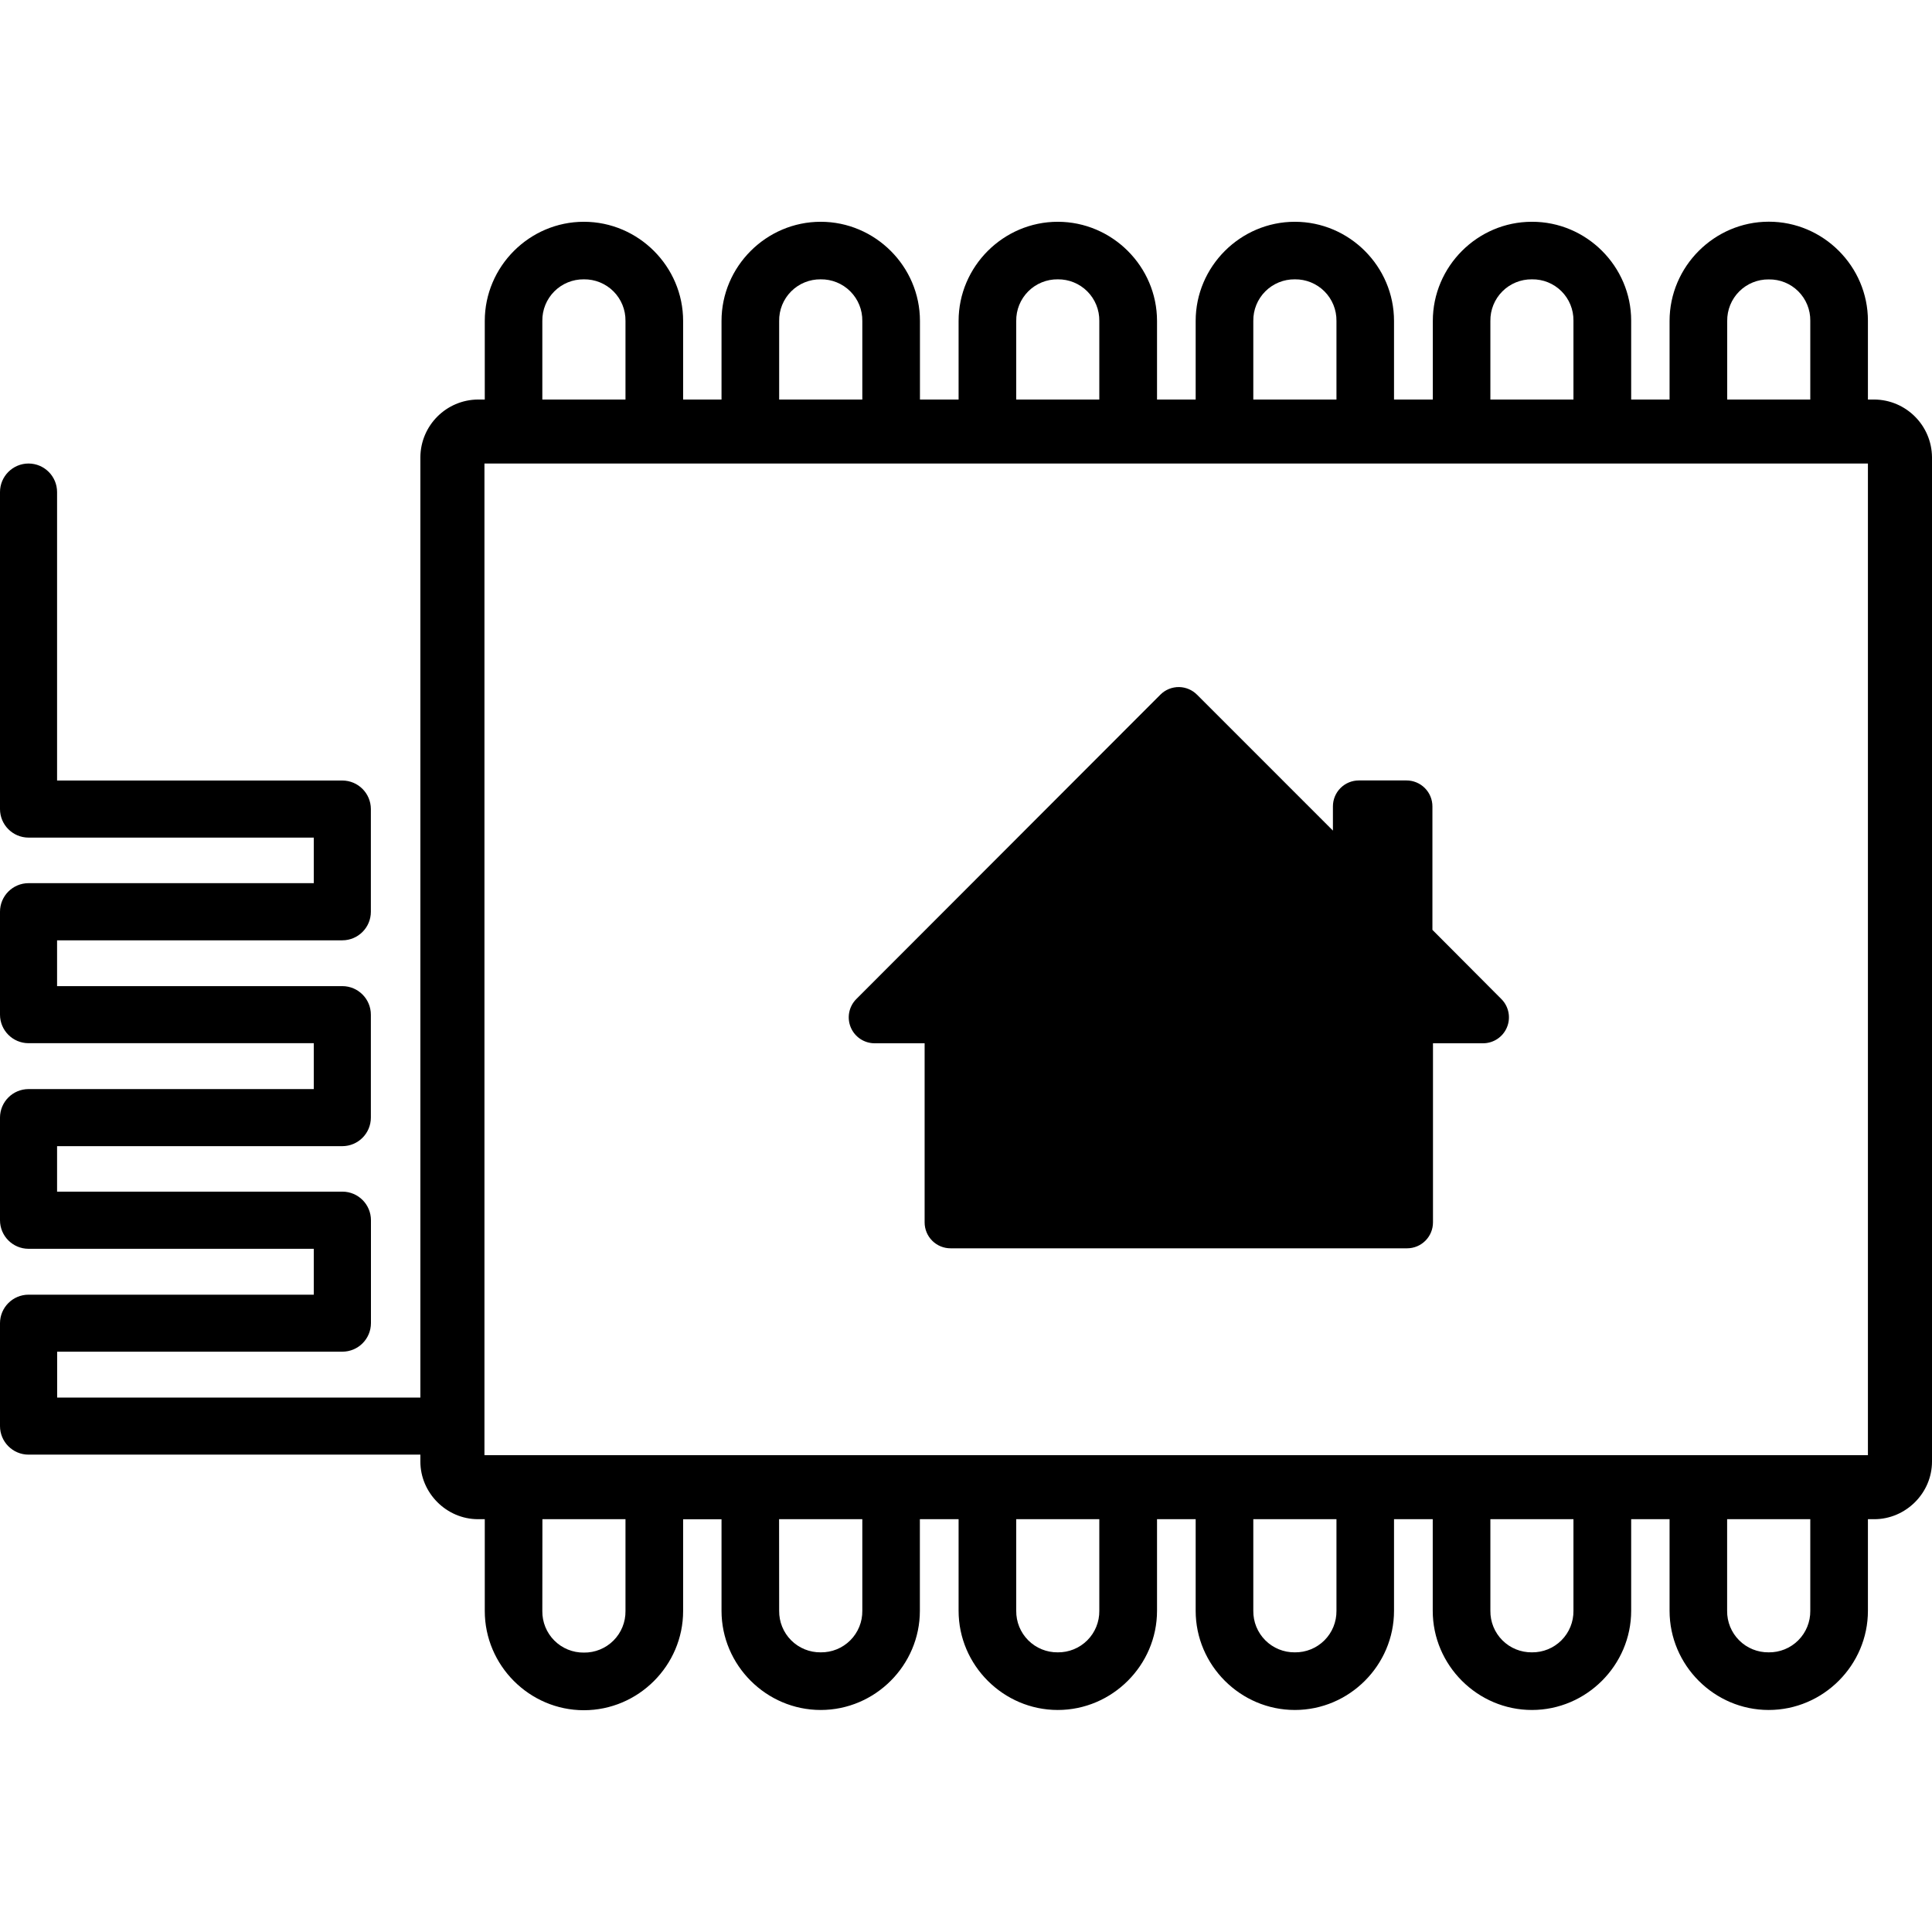
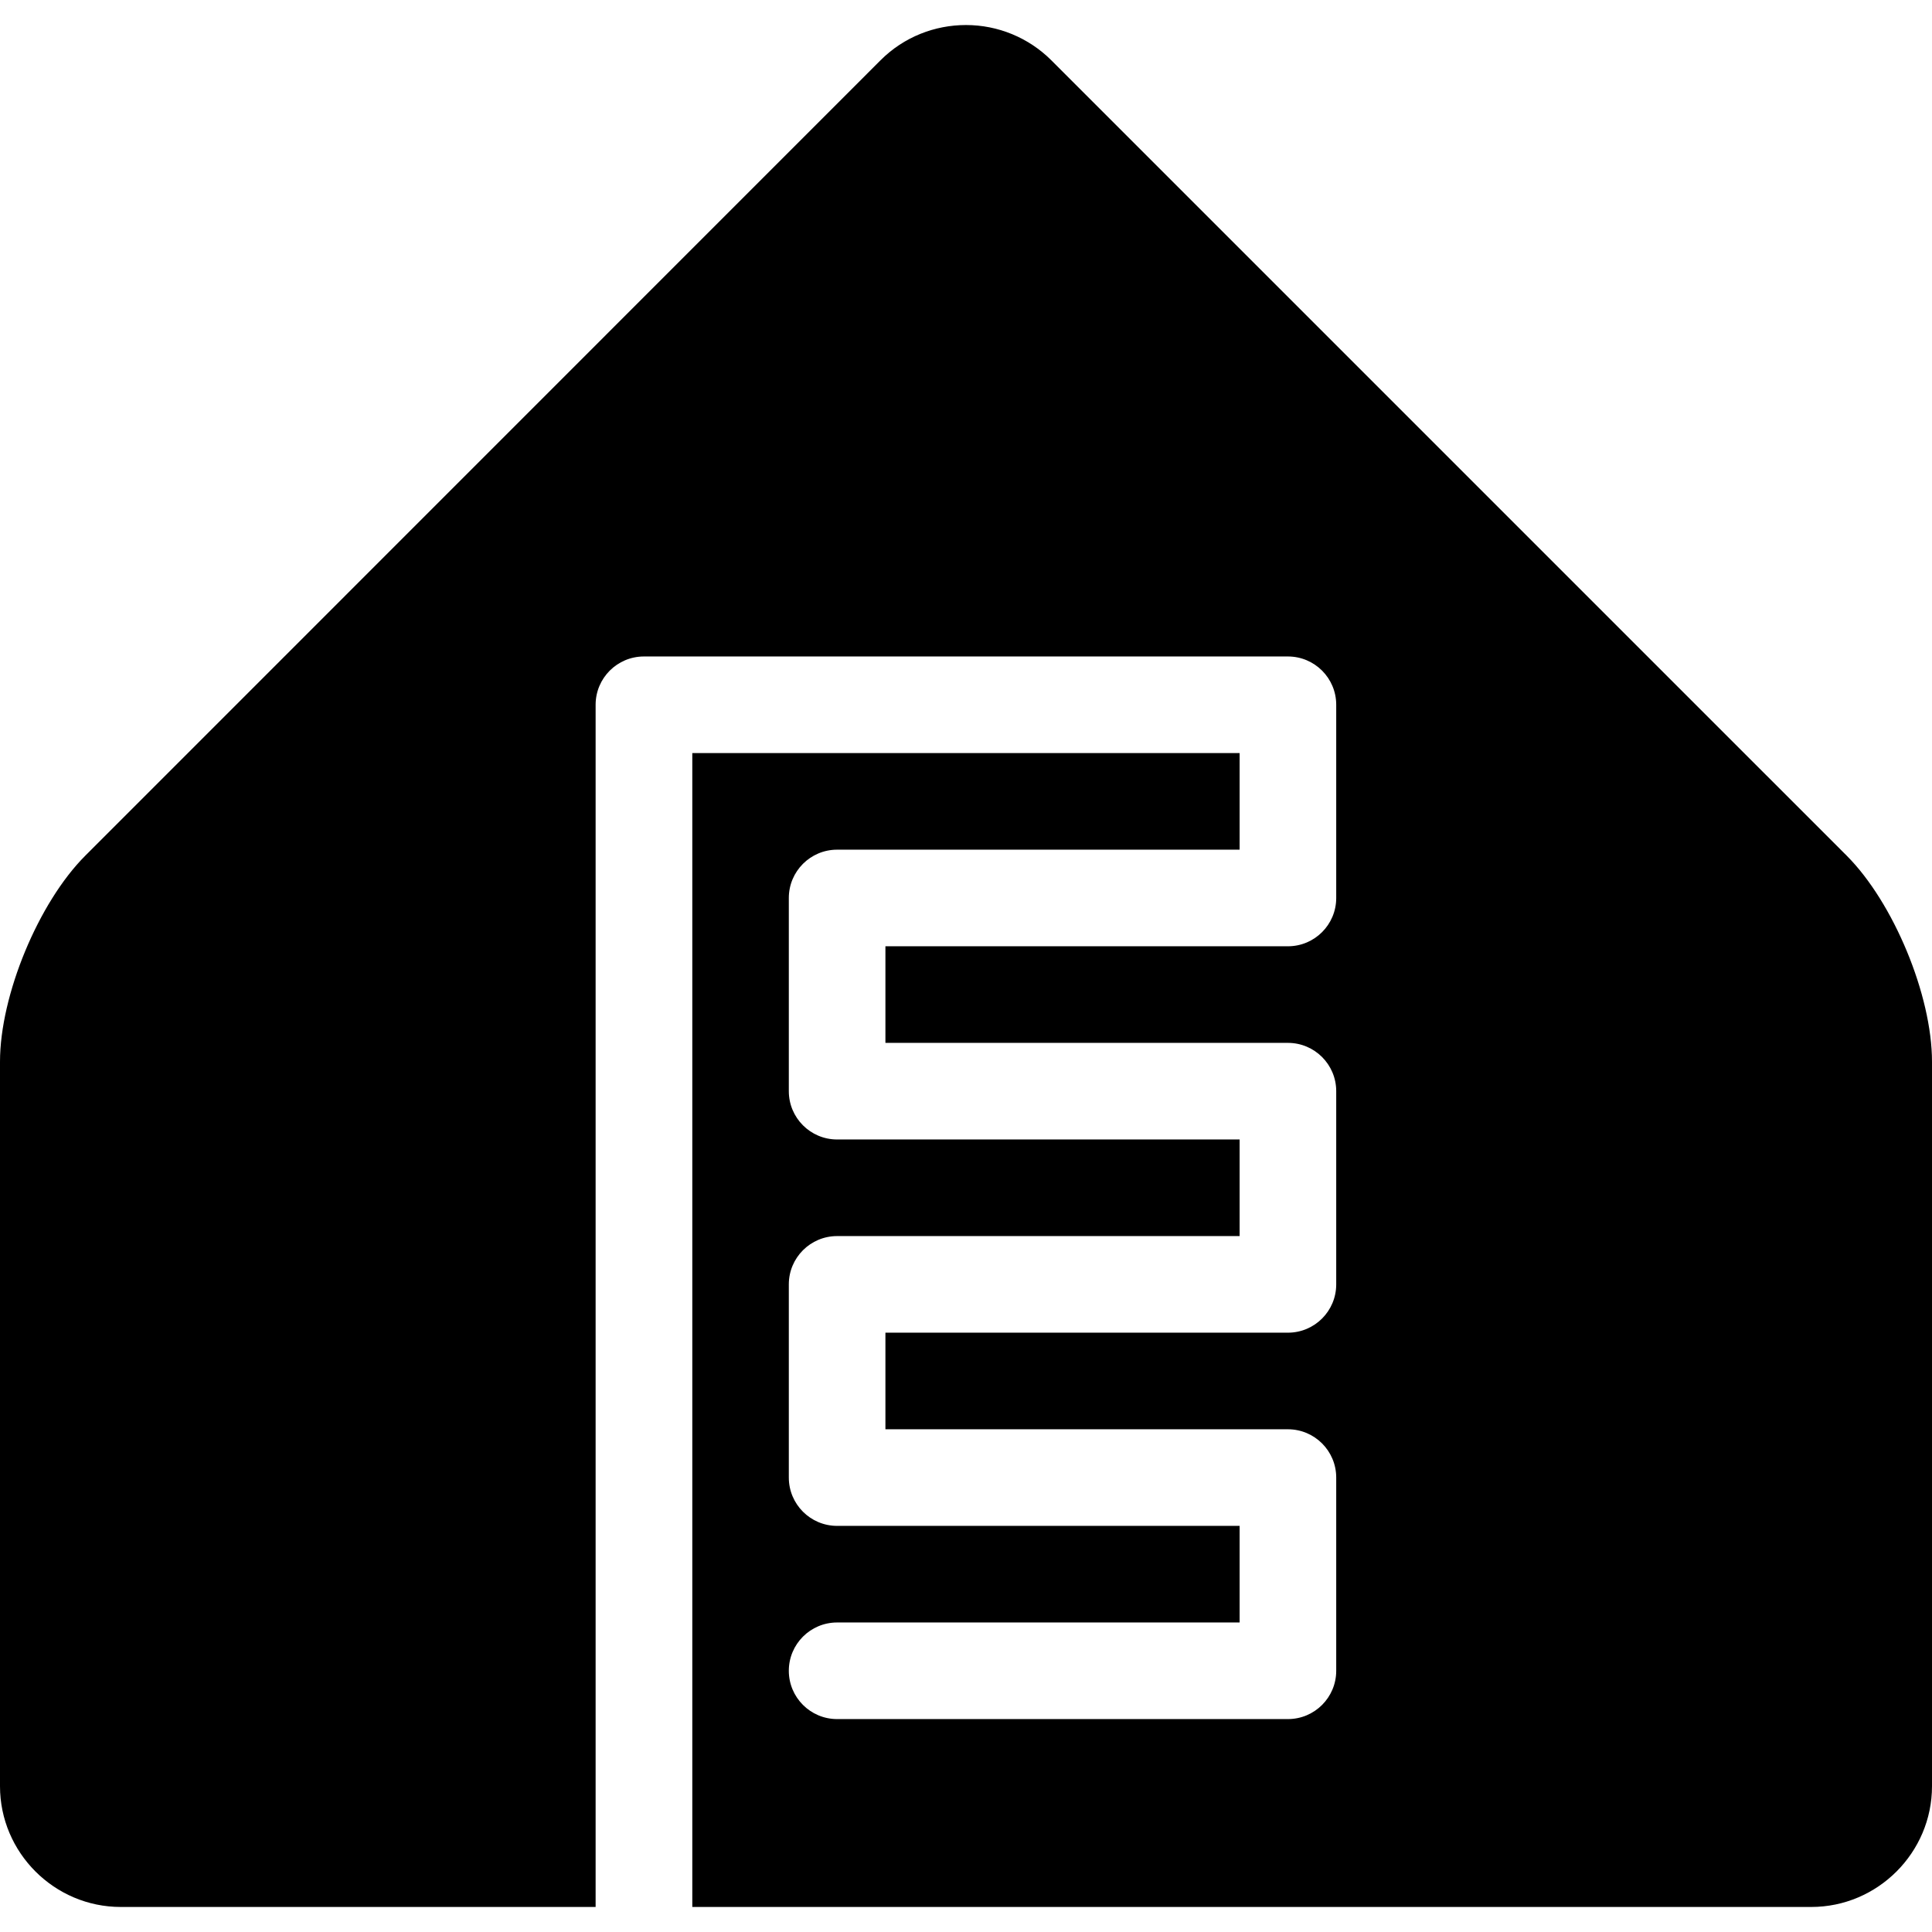
<svg xmlns="http://www.w3.org/2000/svg" role="img" viewBox="0 0 24 24">
-   <path d="M7.253 2.755c-.676 0-1.231.555-1.231 1.232v.976h-.083a.722.722 0 00-.717.716v11.682H.71v-.57h3.544a.355.355 0 00.354-.354v-1.279a.355.355 0 00-.354-.355H.709v-.565h3.544a.355.355 0 00.354-.355v-1.278a.355.355 0 00-.354-.355H.709v-.569h3.544a.355.355 0 00.354-.355V10.05a.355.355 0 00-.354-.354H.709V6.113a.355.355 0 00-.355-.355.355.355 0 00-.354.355v3.937a.355.355 0 00.354.355h3.544v.566H.354a.355.355 0 00-.354.355v1.279a.355.355 0 00.354.354h3.544v.57H.354a.355.355 0 00-.354.354v1.275a.355.355 0 00.354.355h3.544v.57H.354a.355.355 0 00-.354.354v1.278a.355.355 0 00.354.355h4.868v.086c0 .389.323.716.717.716h.083v1.14c0 .677.555 1.233 1.231 1.233.677 0 1.233-.556 1.233-1.232v-1.14h.477v1.137c0 .676.556 1.232 1.232 1.232.677 0 1.232-.556 1.232-1.232v-1.138h.481v1.138c0 .676.556 1.232 1.232 1.232.676 0 1.233-.556 1.233-1.232v-1.138h.48v1.138c0 .676.556 1.232 1.232 1.232.677 0 1.232-.556 1.232-1.232v-1.138h.481v1.138c0 .676.556 1.232 1.232 1.232.676 0 1.233-.556 1.233-1.232v-1.138h.477v1.138c0 .676.555 1.232 1.231 1.232.677 0 1.233-.556 1.233-1.232v-1.138h.079c.39 0 .717-.323.717-.716V5.679a.723.723 0 00-.714-.716h-.082v-.979c0-.676-.556-1.231-1.232-1.23h-.001c-.676.001-1.231.557-1.231 1.233v.976h-.477v-.98c0-.675-.557-1.23-1.233-1.228h-.001c-.676 0-1.23.556-1.23 1.232v.976h-.482v-.976c0-.677-.555-1.232-1.232-1.232-.676 0-1.232.555-1.232 1.232v.976h-.48v-.976c0-.677-.557-1.232-1.233-1.232s-1.232.555-1.232 1.232v.976h-.48v-.976c0-.677-.556-1.232-1.233-1.232-.676 0-1.232.555-1.232 1.232v.976h-.477v-.976c0-.677-.556-1.232-1.233-1.232zm0 .715a.51.51 0 01.517.517v.976H6.737v-.976a.51.51 0 01.516-.517zm2.942 0a.51.51 0 01.517.517v.976H9.679v-.976a.51.51 0 01.516-.517zm2.945 0a.51.51 0 01.516.517v.976h-1.032v-.976a.51.51 0 01.516-.517zm2.945 0a.51.51 0 01.517.517v.976h-1.033v-.976a.51.51 0 01.516-.517zm2.945 0h.001a.507.507 0 01.515.513v.98h-1.032v-.976a.51.51 0 01.516-.517zm2.942.001h.001a.507.507 0 01.515.513v.979h-1.032v-.976a.51.51 0 01.516-.516zM6.018 5.758h17.186v12.319H6.018zm8.63 2.777a.322.322 0 00-.234.095l-3.776 3.78a.322.322 0 00.228.55h.62v2.225a.322.322 0 00.323.322h5.67a.322.322 0 00.322-.322V12.96h.621a.322.322 0 00.228-.55l-.856-.859v-1.533a.322.322 0 00-.322-.323h-.591a.322.322 0 00-.323.323v.3L14.87 8.63a.322.322 0 00-.221-.095zm-7.91 10.337H7.77v1.14a.51.51 0 01-.517.517.51.51 0 01-.516-.516zm2.94 0h1.034v1.138a.51.51 0 01-.517.516.51.51 0 01-.516-.516zm2.946 0h1.032v1.138a.51.51 0 01-.516.516.51.51 0 01-.516-.516zm2.945 0h1.033v1.138a.51.51 0 01-.517.516.51.51 0 01-.516-.516zm2.945 0h1.032v1.138a.51.51 0 01-.516.516.51.51 0 01-.516-.516zm2.941 0h1.033v1.138a.51.51 0 01-.517.516.51.51 0 01-.516-.516z" />
+   <path d="M11.999.311c-.384 0-.769.146-1.06.437l-9.878 9.88C.478 11.21 0 12.364 0 13.189v9c0 .825.675 1.5 1.5 1.5h5.899V8.755a.6.6 0 0 1 .6-.6h8a.6.6 0 0 1 .6.6v2.4a.6.6 0 0 1-.6.6h-5v1.2h5a.6.6 0 0 1 .6.6v2.4a.6.6 0 0 1-.6.6h-5v1.2h5a.6.6 0 0 1 .6.6v2.4a.6.6 0 0 1-.6.6h-5.6a.6.6 0 1 1 0-1.2h5v-1.2h-5a.6.6 0 0 1-.6-.6v-2.4a.6.6 0 0 1 .6-.6h5v-1.2h-5a.6.6 0 0 1-.6-.6v-2.4a.6.6 0 0 1 .6-.6h5v-1.2H8.6v14.334h13.9c.825 0 1.5-.675 1.5-1.5v-9c0-.825-.478-1.978-1.061-2.561l-9.88-9.88A1.5 1.5 0 0 0 12 .311" />
</svg>
